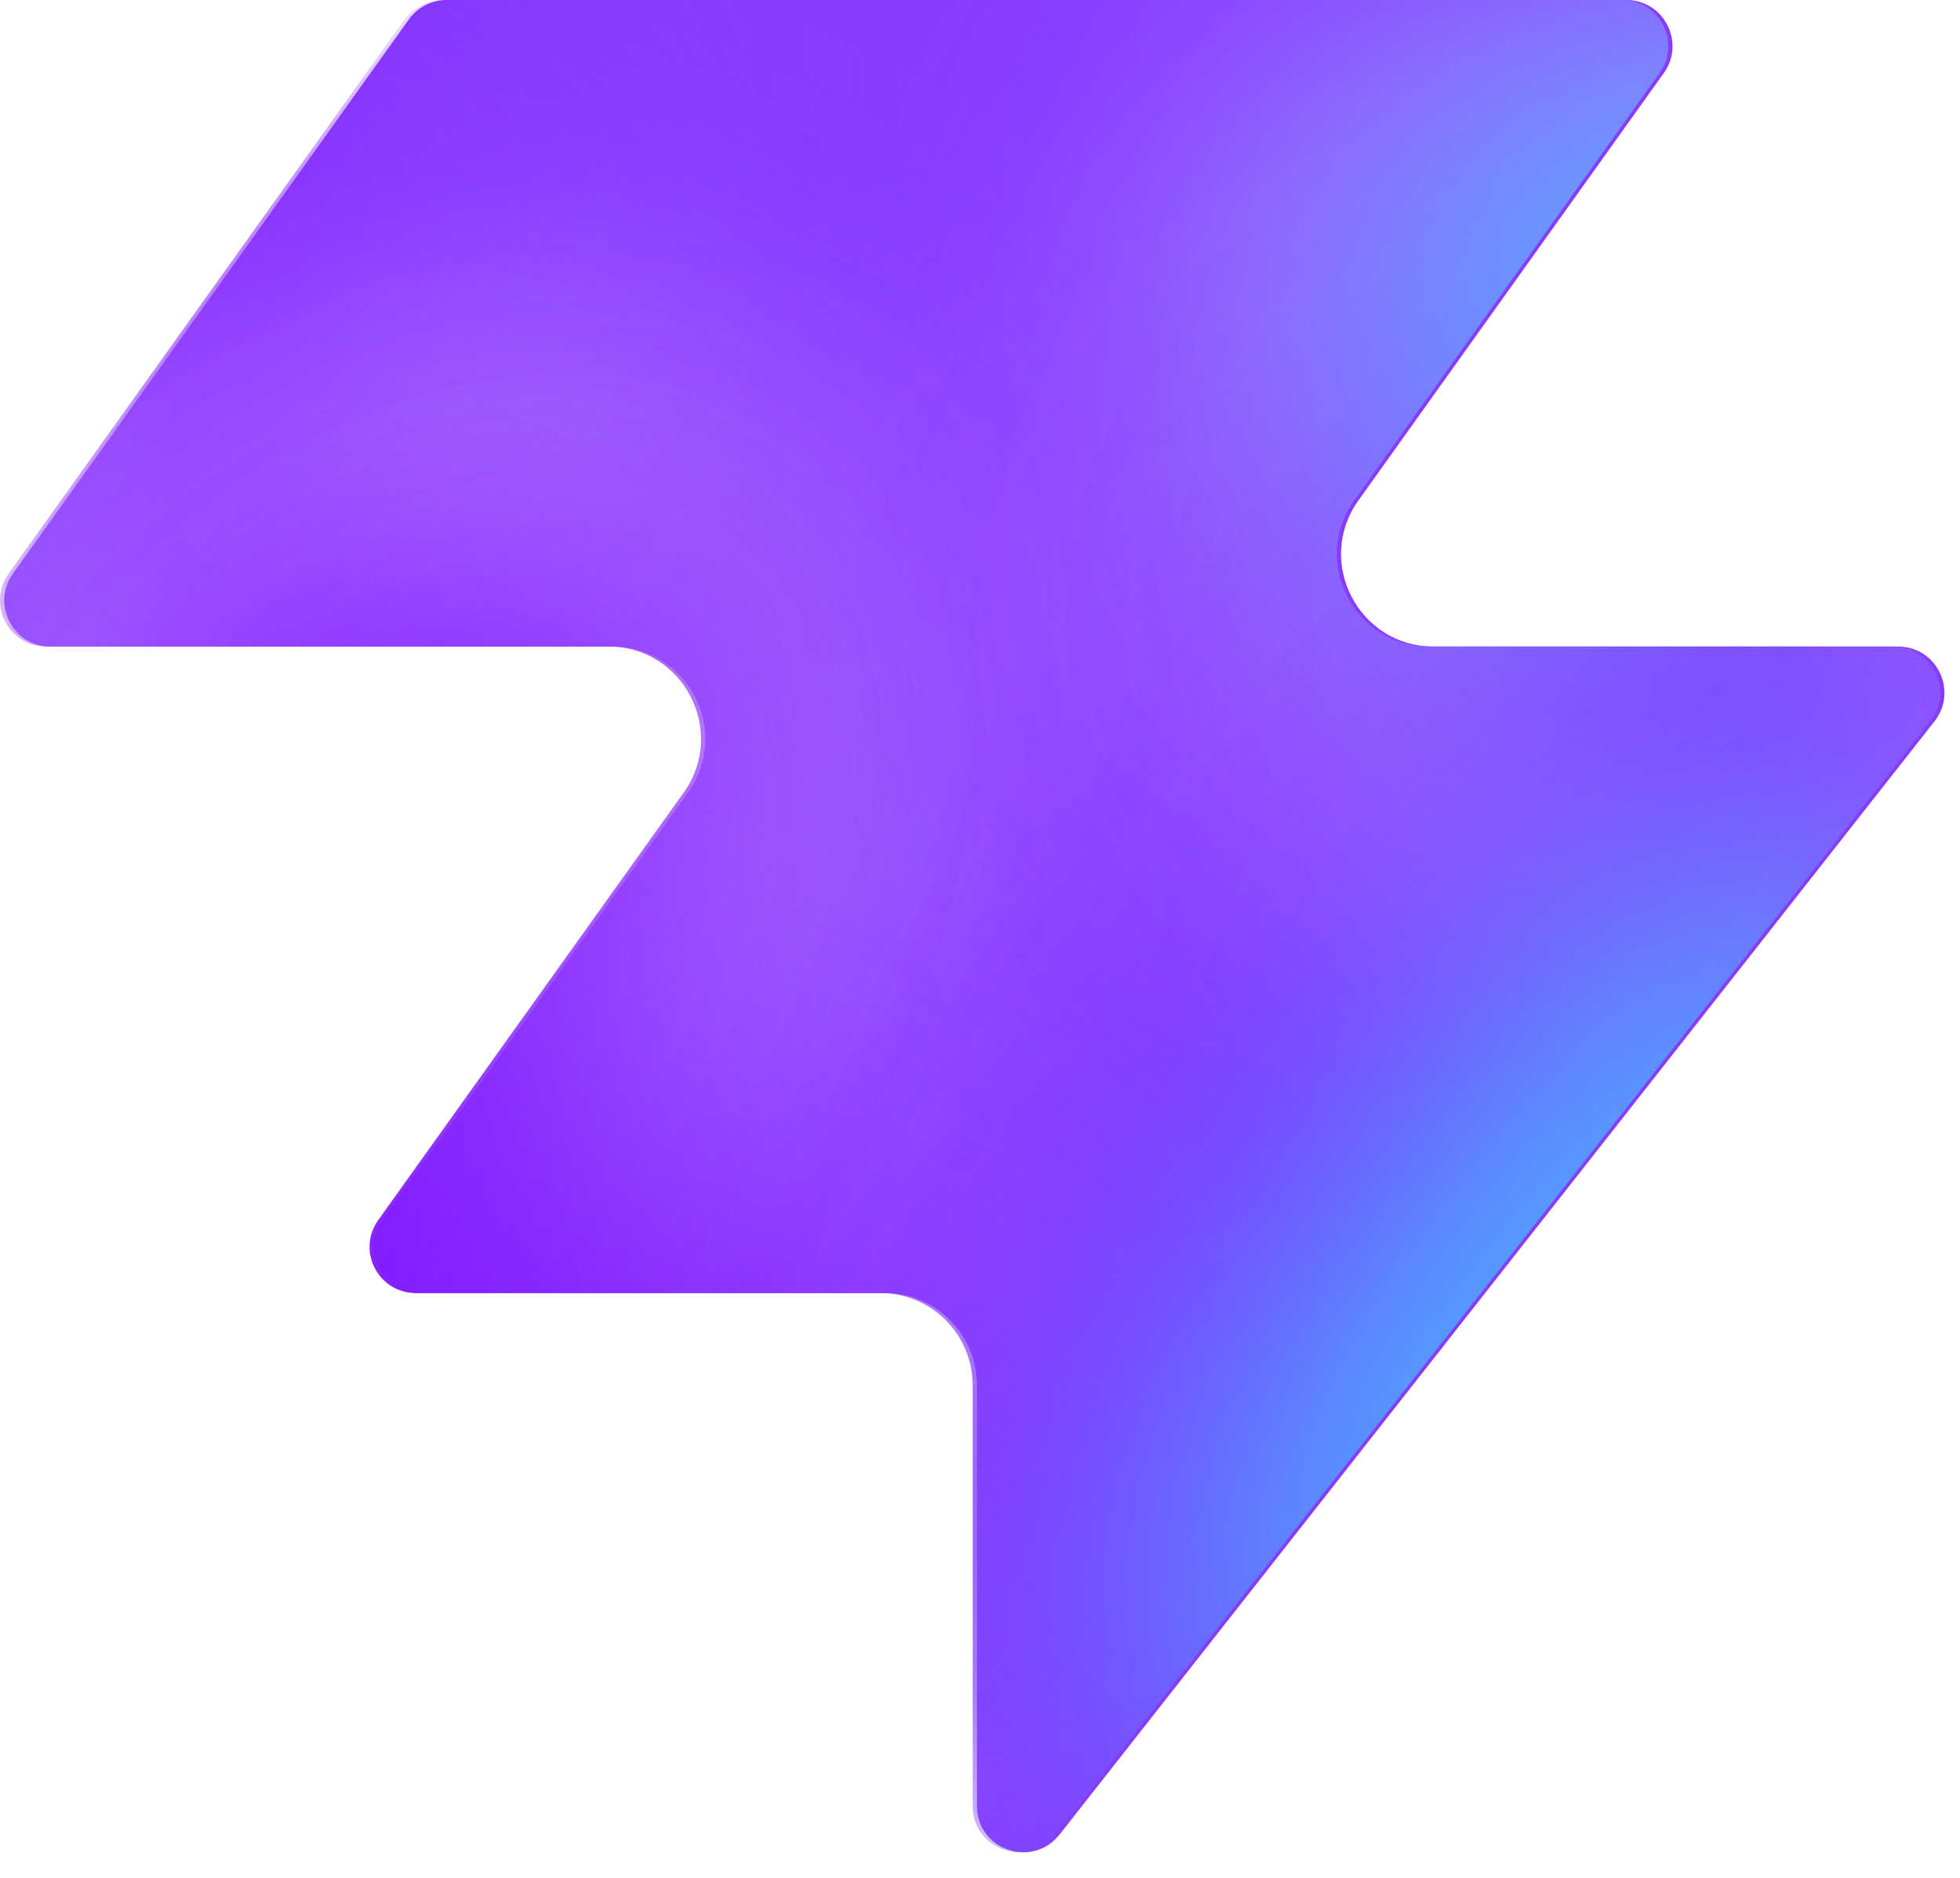
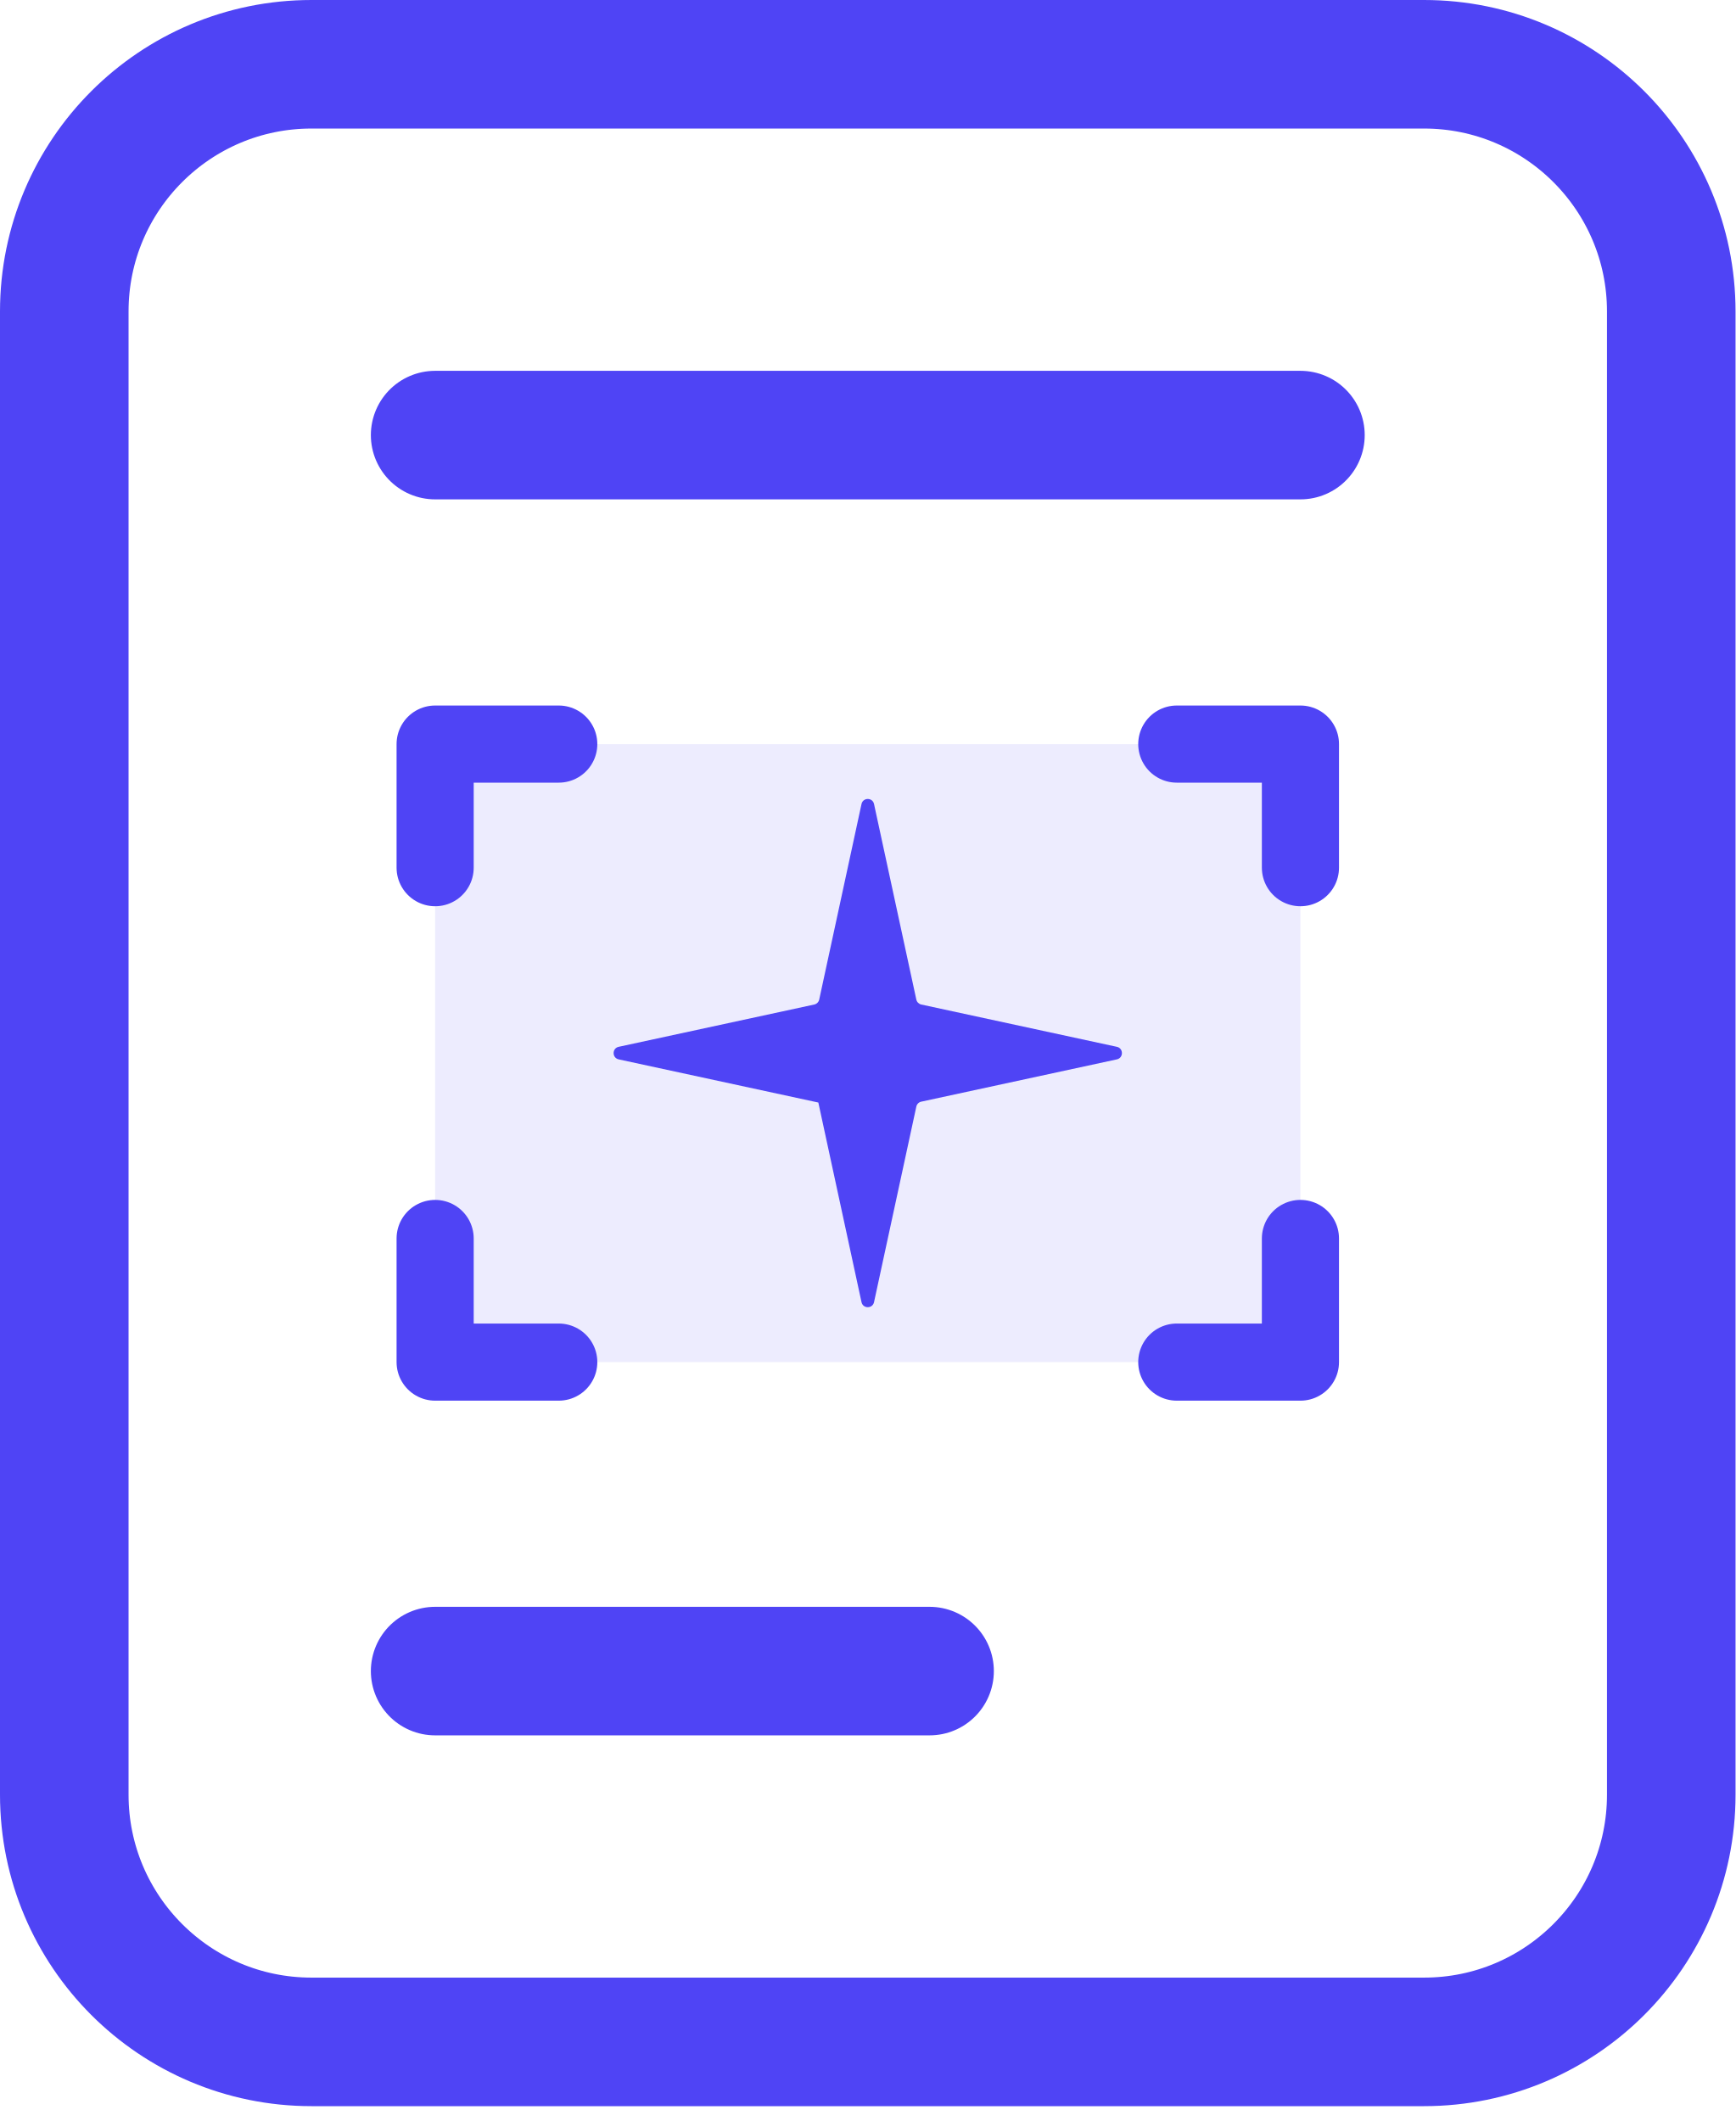
- <svg xmlns="http://www.w3.org/2000/svg" width="48" height="46" fill="none" viewBox="0 0 48 46">
-   <path fill="#863bff" d="M25.946 44.938c-.664.845-2.021.375-2.021-.698V33.937a2.26 2.26 0 0 0-2.262-2.262H10.287c-.92 0-1.456-1.04-.92-1.788l7.48-10.471c1.07-1.497 0-3.578-1.842-3.578H1.237c-.92 0-1.456-1.04-.92-1.788L10.013.474c.214-.297.556-.474.92-.474h28.894c.92 0 1.456 1.04.92 1.788l-7.48 10.471c-1.07 1.498 0 3.579 1.842 3.579h11.377c.943 0 1.473 1.088.89 1.83L25.947 44.94z" style="fill:#863bff;fill:color(display-p3 .525 .23 1);fill-opacity:1" />
-   <mask id="a" width="48" height="46" x="0" y="0" maskUnits="userSpaceOnUse" style="mask-type:alpha">
-     <path fill="#000" d="M25.842 44.938c-.664.844-2.021.375-2.021-.698V33.937a2.26 2.26 0 0 0-2.262-2.262H10.183c-.92 0-1.456-1.04-.92-1.788l7.48-10.471c1.07-1.498 0-3.579-1.842-3.579H1.133c-.92 0-1.456-1.04-.92-1.787L9.91.473c.214-.297.556-.474.92-.474h28.894c.92 0 1.456 1.04.92 1.788l-7.48 10.471c-1.07 1.498 0 3.578 1.842 3.578h11.377c.943 0 1.473 1.088.89 1.832L25.843 44.94z" style="fill:#000;fill-opacity:1" />
-   </mask>
-   <g mask="url(#a)">
-     <g filter="url(#b)">
-       <ellipse cx="5.508" cy="14.704" fill="#ede6ff" rx="5.508" ry="14.704" style="fill:#ede6ff;fill:color(display-p3 .927 .903 1);fill-opacity:1" transform="matrix(.00324 1 1 -.00324 -4.47 31.516)" />
-     </g>
-     <g filter="url(#c)">
-       <ellipse cx="10.399" cy="29.851" fill="#ede6ff" rx="10.399" ry="29.851" style="fill:#ede6ff;fill:color(display-p3 .927 .903 1);fill-opacity:1" transform="matrix(.00324 1 1 -.00324 -39.328 7.883)" />
-     </g>
-     <g filter="url(#d)">
-       <ellipse cx="5.508" cy="30.487" fill="#7e14ff" rx="5.508" ry="30.487" style="fill:#7e14ff;fill:color(display-p3 .492 .077 1);fill-opacity:1" transform="rotate(89.814 -25.913 -14.639)scale(1 -1)" />
-     </g>
-     <g filter="url(#e)">
-       <ellipse cx="5.508" cy="30.599" fill="#7e14ff" rx="5.508" ry="30.599" style="fill:#7e14ff;fill:color(display-p3 .492 .077 1);fill-opacity:1" transform="rotate(89.814 -32.644 -3.334)scale(1 -1)" />
-     </g>
-     <g filter="url(#f)">
-       <ellipse cx="5.508" cy="30.599" fill="#7e14ff" rx="5.508" ry="30.599" style="fill:#7e14ff;fill:color(display-p3 .492 .077 1);fill-opacity:1" transform="matrix(.00324 1 1 -.00324 -34.34 30.47)" />
-     </g>
-     <g filter="url(#g)">
-       <ellipse cx="14.072" cy="22.078" fill="#ede6ff" rx="14.072" ry="22.078" style="fill:#ede6ff;fill:color(display-p3 .927 .903 1);fill-opacity:1" transform="rotate(93.35 24.506 48.493)scale(-1 1)" />
-     </g>
-     <g filter="url(#h)">
-       <ellipse cx="3.47" cy="21.501" fill="#7e14ff" rx="3.47" ry="21.501" style="fill:#7e14ff;fill:color(display-p3 .492 .077 1);fill-opacity:1" transform="rotate(89.009 28.708 47.59)scale(-1 1)" />
-     </g>
-     <g filter="url(#i)">
-       <ellipse cx="3.47" cy="21.501" fill="#7e14ff" rx="3.47" ry="21.501" style="fill:#7e14ff;fill:color(display-p3 .492 .077 1);fill-opacity:1" transform="rotate(89.009 28.708 47.59)scale(-1 1)" />
-     </g>
-     <g filter="url(#j)">
-       <ellipse cx=".387" cy="8.972" fill="#7e14ff" rx="4.407" ry="29.108" style="fill:#7e14ff;fill:color(display-p3 .492 .077 1);fill-opacity:1" transform="rotate(39.51 .387 8.972)" />
-     </g>
-     <g filter="url(#k)">
-       <ellipse cx="47.523" cy="-6.092" fill="#7e14ff" rx="4.407" ry="29.108" style="fill:#7e14ff;fill:color(display-p3 .492 .077 1);fill-opacity:1" transform="rotate(37.892 47.523 -6.092)" />
-     </g>
-     <g filter="url(#l)">
-       <ellipse cx="41.412" cy="6.333" fill="#47bfff" rx="5.971" ry="9.665" style="fill:#47bfff;fill:color(display-p3 .28 .748 1);fill-opacity:1" transform="rotate(37.892 41.412 6.333)" />
-     </g>
-     <g filter="url(#m)">
-       <ellipse cx="-1.879" cy="38.332" fill="#7e14ff" rx="4.407" ry="29.108" style="fill:#7e14ff;fill:color(display-p3 .492 .077 1);fill-opacity:1" transform="rotate(37.892 -1.88 38.332)" />
-     </g>
-     <g filter="url(#n)">
-       <ellipse cx="-1.879" cy="38.332" fill="#7e14ff" rx="4.407" ry="29.108" style="fill:#7e14ff;fill:color(display-p3 .492 .077 1);fill-opacity:1" transform="rotate(37.892 -1.88 38.332)" />
-     </g>
-     <g filter="url(#o)">
-       <ellipse cx="35.651" cy="29.907" fill="#7e14ff" rx="4.407" ry="29.108" style="fill:#7e14ff;fill:color(display-p3 .492 .077 1);fill-opacity:1" transform="rotate(37.892 35.651 29.907)" />
-     </g>
-     <g filter="url(#p)">
-       <ellipse cx="38.418" cy="32.4" fill="#47bfff" rx="5.971" ry="15.297" style="fill:#47bfff;fill:color(display-p3 .28 .748 1);fill-opacity:1" transform="rotate(37.892 38.418 32.4)" />
-     </g>
-   </g>
-   <defs>
-     <filter id="b" width="60.045" height="41.654" x="-19.77" y="16.149" color-interpolation-filters="sRGB" filterUnits="userSpaceOnUse">
-       <feFlood flood-opacity="0" result="BackgroundImageFix" />
-       <feBlend in="SourceGraphic" in2="BackgroundImageFix" result="shape" />
-       <feGaussianBlur result="effect1_foregroundBlur_2002_17158" stdDeviation="7.659" />
-     </filter>
-     <filter id="c" width="90.34" height="51.437" x="-54.613" y="-7.533" color-interpolation-filters="sRGB" filterUnits="userSpaceOnUse">
-       <feFlood flood-opacity="0" result="BackgroundImageFix" />
-       <feBlend in="SourceGraphic" in2="BackgroundImageFix" result="shape" />
-       <feGaussianBlur result="effect1_foregroundBlur_2002_17158" stdDeviation="7.659" />
-     </filter>
-     <filter id="d" width="79.355" height="29.4" x="-49.64" y="2.03" color-interpolation-filters="sRGB" filterUnits="userSpaceOnUse">
-       <feFlood flood-opacity="0" result="BackgroundImageFix" />
-       <feBlend in="SourceGraphic" in2="BackgroundImageFix" result="shape" />
-       <feGaussianBlur result="effect1_foregroundBlur_2002_17158" stdDeviation="4.596" />
-     </filter>
-     <filter id="e" width="79.579" height="29.4" x="-45.045" y="20.029" color-interpolation-filters="sRGB" filterUnits="userSpaceOnUse">
-       <feFlood flood-opacity="0" result="BackgroundImageFix" />
-       <feBlend in="SourceGraphic" in2="BackgroundImageFix" result="shape" />
-       <feGaussianBlur result="effect1_foregroundBlur_2002_17158" stdDeviation="4.596" />
-     </filter>
-     <filter id="f" width="79.579" height="29.4" x="-43.513" y="21.178" color-interpolation-filters="sRGB" filterUnits="userSpaceOnUse">
-       <feFlood flood-opacity="0" result="BackgroundImageFix" />
-       <feBlend in="SourceGraphic" in2="BackgroundImageFix" result="shape" />
-       <feGaussianBlur result="effect1_foregroundBlur_2002_17158" stdDeviation="4.596" />
-     </filter>
-     <filter id="g" width="74.749" height="58.852" x="15.756" y="-17.901" color-interpolation-filters="sRGB" filterUnits="userSpaceOnUse">
-       <feFlood flood-opacity="0" result="BackgroundImageFix" />
-       <feBlend in="SourceGraphic" in2="BackgroundImageFix" result="shape" />
-       <feGaussianBlur result="effect1_foregroundBlur_2002_17158" stdDeviation="7.659" />
-     </filter>
-     <filter id="h" width="61.377" height="25.362" x="23.548" y="2.284" color-interpolation-filters="sRGB" filterUnits="userSpaceOnUse">
-       <feFlood flood-opacity="0" result="BackgroundImageFix" />
-       <feBlend in="SourceGraphic" in2="BackgroundImageFix" result="shape" />
-       <feGaussianBlur result="effect1_foregroundBlur_2002_17158" stdDeviation="4.596" />
-     </filter>
-     <filter id="i" width="61.377" height="25.362" x="23.548" y="2.284" color-interpolation-filters="sRGB" filterUnits="userSpaceOnUse">
-       <feFlood flood-opacity="0" result="BackgroundImageFix" />
-       <feBlend in="SourceGraphic" in2="BackgroundImageFix" result="shape" />
-       <feGaussianBlur result="effect1_foregroundBlur_2002_17158" stdDeviation="4.596" />
-     </filter>
-     <filter id="j" width="56.045" height="63.649" x="-27.636" y="-22.853" color-interpolation-filters="sRGB" filterUnits="userSpaceOnUse">
-       <feFlood flood-opacity="0" result="BackgroundImageFix" />
-       <feBlend in="SourceGraphic" in2="BackgroundImageFix" result="shape" />
-       <feGaussianBlur result="effect1_foregroundBlur_2002_17158" stdDeviation="4.596" />
-     </filter>
-     <filter id="k" width="54.814" height="64.646" x="20.116" y="-38.415" color-interpolation-filters="sRGB" filterUnits="userSpaceOnUse">
-       <feFlood flood-opacity="0" result="BackgroundImageFix" />
-       <feBlend in="SourceGraphic" in2="BackgroundImageFix" result="shape" />
-       <feGaussianBlur result="effect1_foregroundBlur_2002_17158" stdDeviation="4.596" />
-     </filter>
-     <filter id="l" width="33.541" height="35.313" x="24.641" y="-11.323" color-interpolation-filters="sRGB" filterUnits="userSpaceOnUse">
-       <feFlood flood-opacity="0" result="BackgroundImageFix" />
-       <feBlend in="SourceGraphic" in2="BackgroundImageFix" result="shape" />
-       <feGaussianBlur result="effect1_foregroundBlur_2002_17158" stdDeviation="4.596" />
-     </filter>
-     <filter id="m" width="54.814" height="64.646" x="-29.286" y="6.009" color-interpolation-filters="sRGB" filterUnits="userSpaceOnUse">
-       <feFlood flood-opacity="0" result="BackgroundImageFix" />
-       <feBlend in="SourceGraphic" in2="BackgroundImageFix" result="shape" />
-       <feGaussianBlur result="effect1_foregroundBlur_2002_17158" stdDeviation="4.596" />
-     </filter>
-     <filter id="n" width="54.814" height="64.646" x="-29.286" y="6.009" color-interpolation-filters="sRGB" filterUnits="userSpaceOnUse">
-       <feFlood flood-opacity="0" result="BackgroundImageFix" />
-       <feBlend in="SourceGraphic" in2="BackgroundImageFix" result="shape" />
-       <feGaussianBlur result="effect1_foregroundBlur_2002_17158" stdDeviation="4.596" />
-     </filter>
-     <filter id="o" width="54.814" height="64.646" x="8.244" y="-2.416" color-interpolation-filters="sRGB" filterUnits="userSpaceOnUse">
-       <feFlood flood-opacity="0" result="BackgroundImageFix" />
-       <feBlend in="SourceGraphic" in2="BackgroundImageFix" result="shape" />
-       <feGaussianBlur result="effect1_foregroundBlur_2002_17158" stdDeviation="4.596" />
-     </filter>
-     <filter id="p" width="39.409" height="43.623" x="18.713" y="10.588" color-interpolation-filters="sRGB" filterUnits="userSpaceOnUse">
-       <feFlood flood-opacity="0" result="BackgroundImageFix" />
-       <feBlend in="SourceGraphic" in2="BackgroundImageFix" result="shape" />
-       <feGaussianBlur result="effect1_foregroundBlur_2002_17158" stdDeviation="4.596" />
-     </filter>
-   </defs>
+ <svg xmlns="http://www.w3.org/2000/svg" width="54" height="66" viewBox="0 0 54 66" fill="none">
+   <path d="M44.308 2H9.692C5.444 2 2 5.444 2 9.692V55.846C2 60.094 5.444 63.538 9.692 63.538H44.308C48.556 63.538 52 60.094 52 55.846V9.692C52 5.444 48.556 2 44.308 2Z" stroke="#4F44F5" stroke-width="4" />
+   <path d="M36.615 23.154H17.385C15.261 23.154 13.539 24.876 13.539 27V38.538C13.539 40.663 15.261 42.385 17.385 42.385H36.615C38.74 42.385 40.462 40.663 40.462 38.538V27C40.462 24.876 38.74 23.154 36.615 23.154Z" fill="#4F44F5" fill-opacity="0.1" />
+   <path d="M13.539 13.539H40.462" stroke="#4F44F5" stroke-width="4" stroke-linecap="round" />
+   <path d="M13.539 52H28.923" stroke="#4F44F5" stroke-width="4" stroke-linecap="round" />
+   <path d="M17.385 23.154H13.539V27" stroke="#4F44F5" stroke-width="2.4" stroke-linecap="round" stroke-linejoin="round" />
+   <path d="M17.385 42.385H13.539V38.538" stroke="#4F44F5" stroke-width="2.4" stroke-linecap="round" stroke-linejoin="round" />
+   <path d="M36.615 23.154H40.462V27" stroke="#4F44F5" stroke-width="2.4" stroke-linecap="round" stroke-linejoin="round" />
+   <path d="M36.615 42.385H40.462V38.538" stroke="#4F44F5" stroke-width="2.4" stroke-linecap="round" stroke-linejoin="round" />
+   <path d="M26.805 25.02C26.85 24.809 27.15 24.809 27.195 25.02L28.511 31.105C28.528 31.181 28.588 31.241 28.664 31.258L34.75 32.574C34.96 32.619 34.96 32.919 34.75 32.965L28.664 34.281C28.588 34.297 28.528 34.357 28.511 34.434L27.195 40.519C27.15 40.729 26.85 40.729 26.805 40.519L25.462 34.308L19.25 32.965C19.04 32.919 19.04 32.619 19.25 32.574L25.336 31.258C25.412 31.241 25.472 31.181 25.489 31.105L26.805 25.02Z" fill="#4F44F5" />
</svg>
